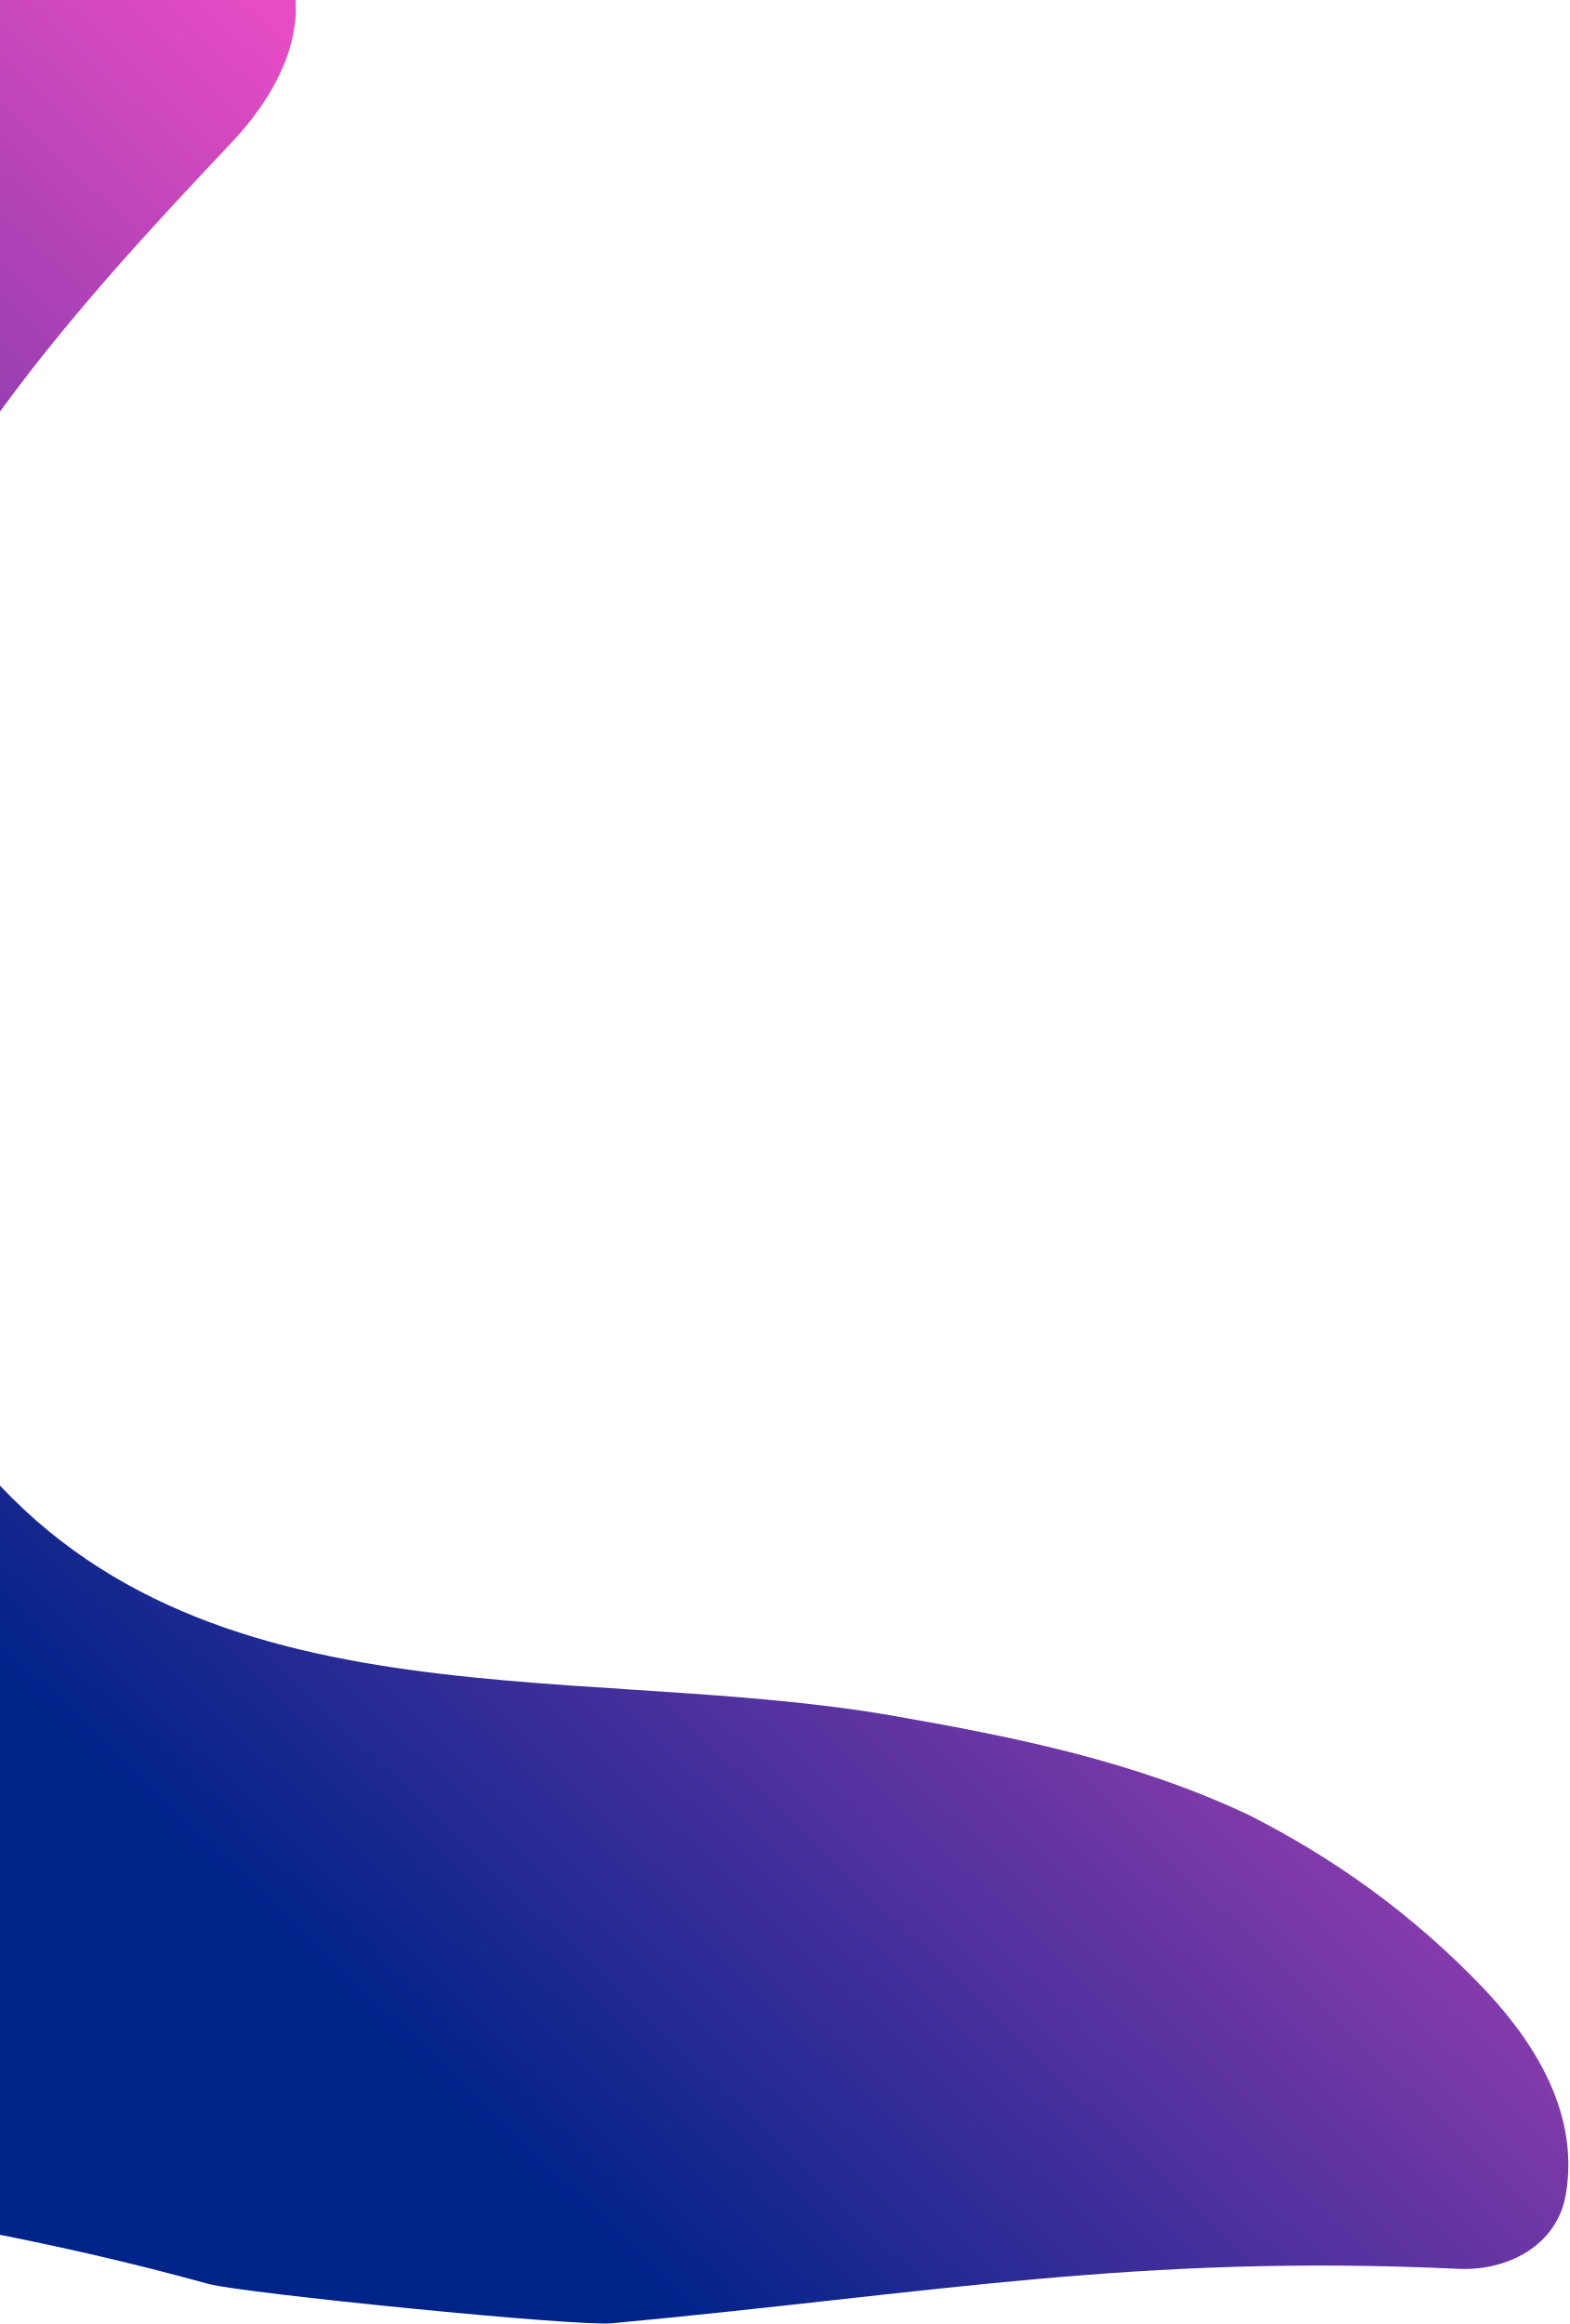
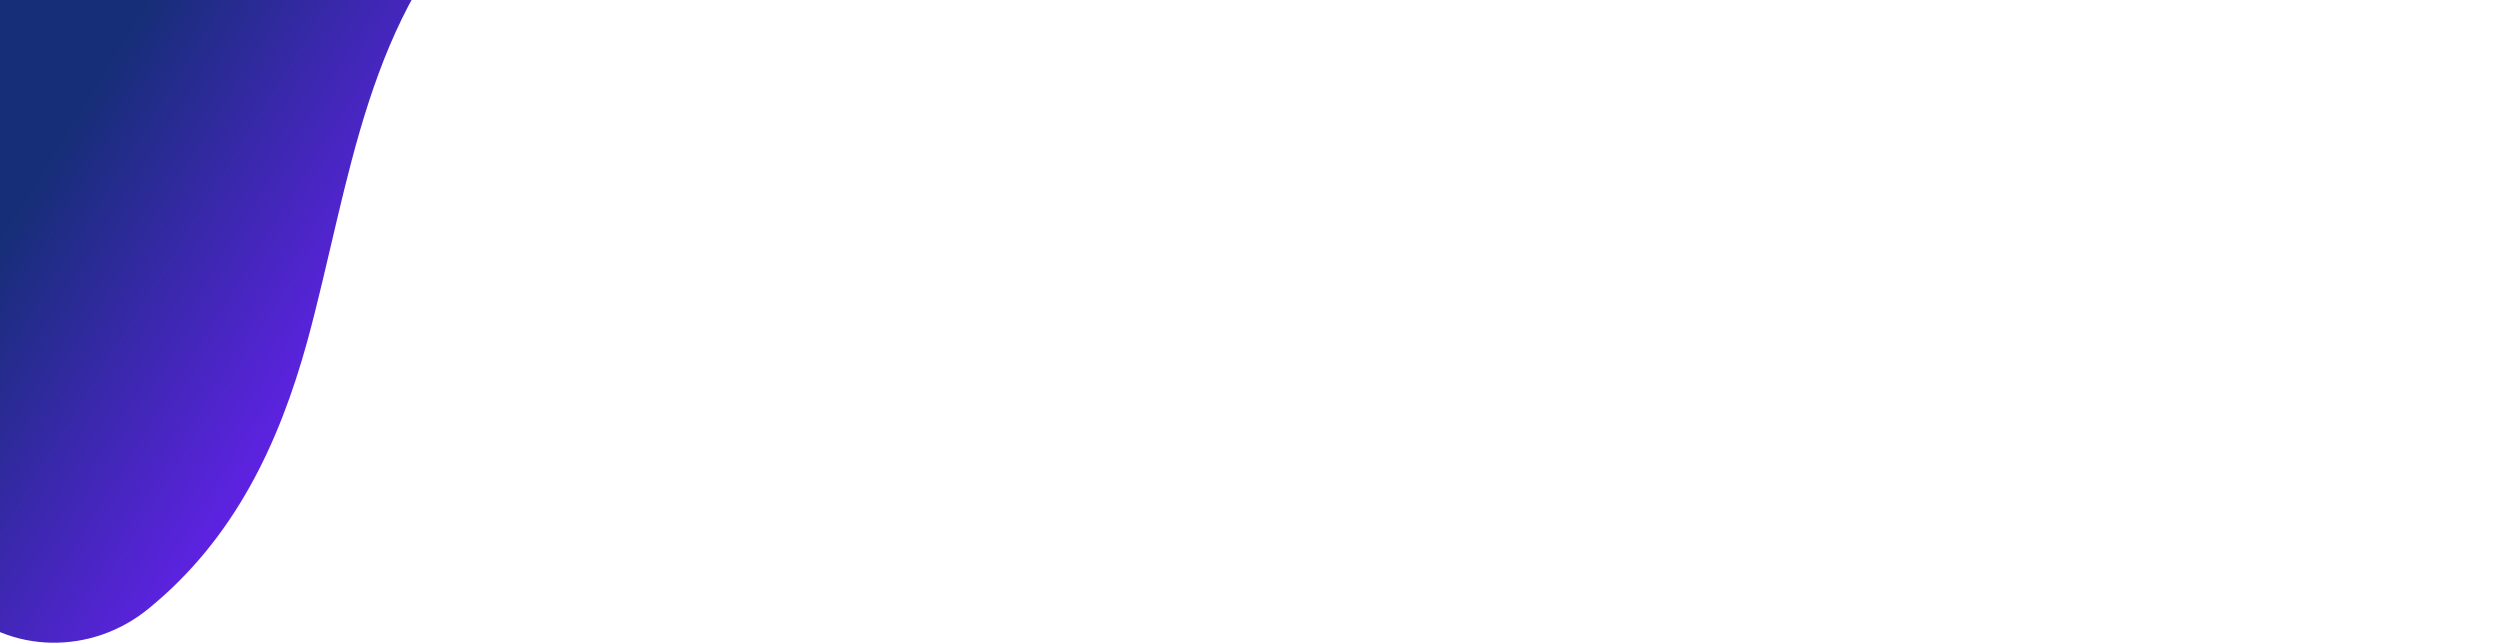
- <svg xmlns="http://www.w3.org/2000/svg" width="971" height="1438" viewBox="0 0 971 1438" fill="none">
-   <path d="M-204.879 -279.909C-146.561 -281.892 -90.183 -266.911 -38.801 -232.668C50.404 -172.743 148.173 -119.238 180.287 -15.082C190.991 22.014 169.582 60.538 143.177 88.36C43.981 193.229 -53.787 302.378 -96.606 438.637C-98.033 554.206 -83.047 667.636 -67.347 784.633C-62.351 818.162 -53.074 848.838 -33.092 878.088C101.786 1074.27 347.992 1026.47 551.379 1061.43C629.166 1074.98 702.671 1089.97 772.879 1123.1C825.774 1149.93 874.837 1184.85 918.904 1231.22C951.018 1265.46 977.422 1308.98 968.859 1358.2C963.15 1390.3 931.75 1405.29 902.49 1403.86C703.385 1394.59 577.748 1419 378.643 1437.55C356.52 1439.69 150.578 1418.95 129.169 1413.25C-72.078 1357.6 -169.397 1370.33 -362.794 1285.44C-419.885 1260.47 -475.549 1223.37 -502.667 1164.87C-534.067 1097.1 -521.935 1020.77 -492.676 954.421C-411.321 768.938 -302.848 594.87 -280.011 387.986C-257.175 186.095 -250.752 -12.229 -216.033 -210.488C-209.147 -255.446 -204.879 -279.909 -204.879 -279.909Z" fill="url(#paint0_linear_1055_137)" />
+ <svg xmlns="http://www.w3.org/2000/svg" width="2512" height="646" viewBox="0 0 2512 646" fill="none">
+   <path d="M1930.11 -1233.78C1973.42 -1202.93 2007.78 -1165.3 2035.73 -1123.62C2064.77 -1080.1 2087.51 -1033.45 2105.51 -984.651C2170.53 -802.671 2181.23 -610.768 2204.78 -417.438C2214.77 -335.398 2236.89 -246.937 2313.97 -203.42C2347.51 -184.158 2452.27 -187.725 2487.95 -203.42C2500.08 -209.127 2510.79 -219.828 2511.5 -233.383C2512.21 -241.943 2507.22 -249.077 2500.08 -254.071C2467.97 -276.9 2434.43 -290.454 2416.59 -326.124C2393.75 -368.214 2388.04 -414.585 2386.61 -460.955C2384.47 -563.684 2390.18 -665.699 2398.96 -767.879C2403.31 -819.329 2408.32 -870.95 2413.56 -922.635C2424.04 -1026.01 2373.5 -1122.51 2383.9 -1227.14C2394.61 -1334.86 1703.2 78.371 1746.01 -20.077C1800.25 -144.921 1853.77 -316.849 1731.48 -419.849C1694.27 -453.643 1648.6 -479.146 1601.86 -496.625C1551.9 -515.173 1497.67 -505.899 1447.71 -489.491C1389.37 -470.764 1331 -454.292 1272.21 -439.467C974.568 -360.366 664.135 -331.117 385.102 -172.743C342.997 -148.488 283.051 -150.628 261.642 -199.852C228.101 -277.612 251.651 -363.933 285.906 -437.413C295.183 -458.101 305.174 -485.21 286.62 -503.045C199.555 -590.079 56.827 -566.537 -25.955 -489.491C-127.292 -395.323 -133.714 -246.936 -138.71 -118.525C-145.133 60.537 -147.987 236.032 -115.16 418.661C-103.028 486.433 -95.178 557.773 -43.082 606.997C9.727 657.648 92.509 658.361 149.601 611.277C235.237 541.365 280.197 446.483 308.742 343.041C352.274 183.24 367.261 13.453 495.002 -107.111C609.898 -214.12 752.626 -264.771 903.204 -301.868C993.837 -323.983 1080.9 -342.531 1172.96 -322.556C1227.2 -311.142 1249.32 -249.79 1281.43 -203.419C1298.56 -178.451 1304.98 -152.055 1319.97 -126.373C1326.39 -114.958 1334.24 -104.971 1340.67 -93.557C1344.17 -87.284 1346.18 -80.291 1346.55 -73.117C1346.93 -65.943 1345.64 -58.78 1342.81 -52.18C1334.96 -35.058 1320.68 -15.797 1299.27 -19.363C1218.63 -32.205 1135.85 -55.747 1059.49 -16.51C1027.38 -0.102 971.709 -110.213 966 -73.116C960.291 -40.3 1741.63 -1392.65 1761.75 -1370.44C1798.35 -1331.15 1855.23 -1286.81 1930.11 -1233.78Z" fill="url(#paint0_linear_1055_144)" />
  <defs>
-     <linearGradient id="paint0_linear_1055_137" x1="426" y1="1438" x2="1014" y2="821.998" gradientUnits="userSpaceOnUse">
-       <stop stop-color="#00238A" />
-       <stop offset="1" stop-color="#E64CC4" />
+     <linearGradient id="paint0_linear_1055_144" x1="38" y1="177.998" x2="410" y2="407.998" gradientUnits="userSpaceOnUse">
+       <stop stop-color="#162E77" />
+       <stop offset="1" stop-color="#711FFF" />
    </linearGradient>
  </defs>
</svg>
